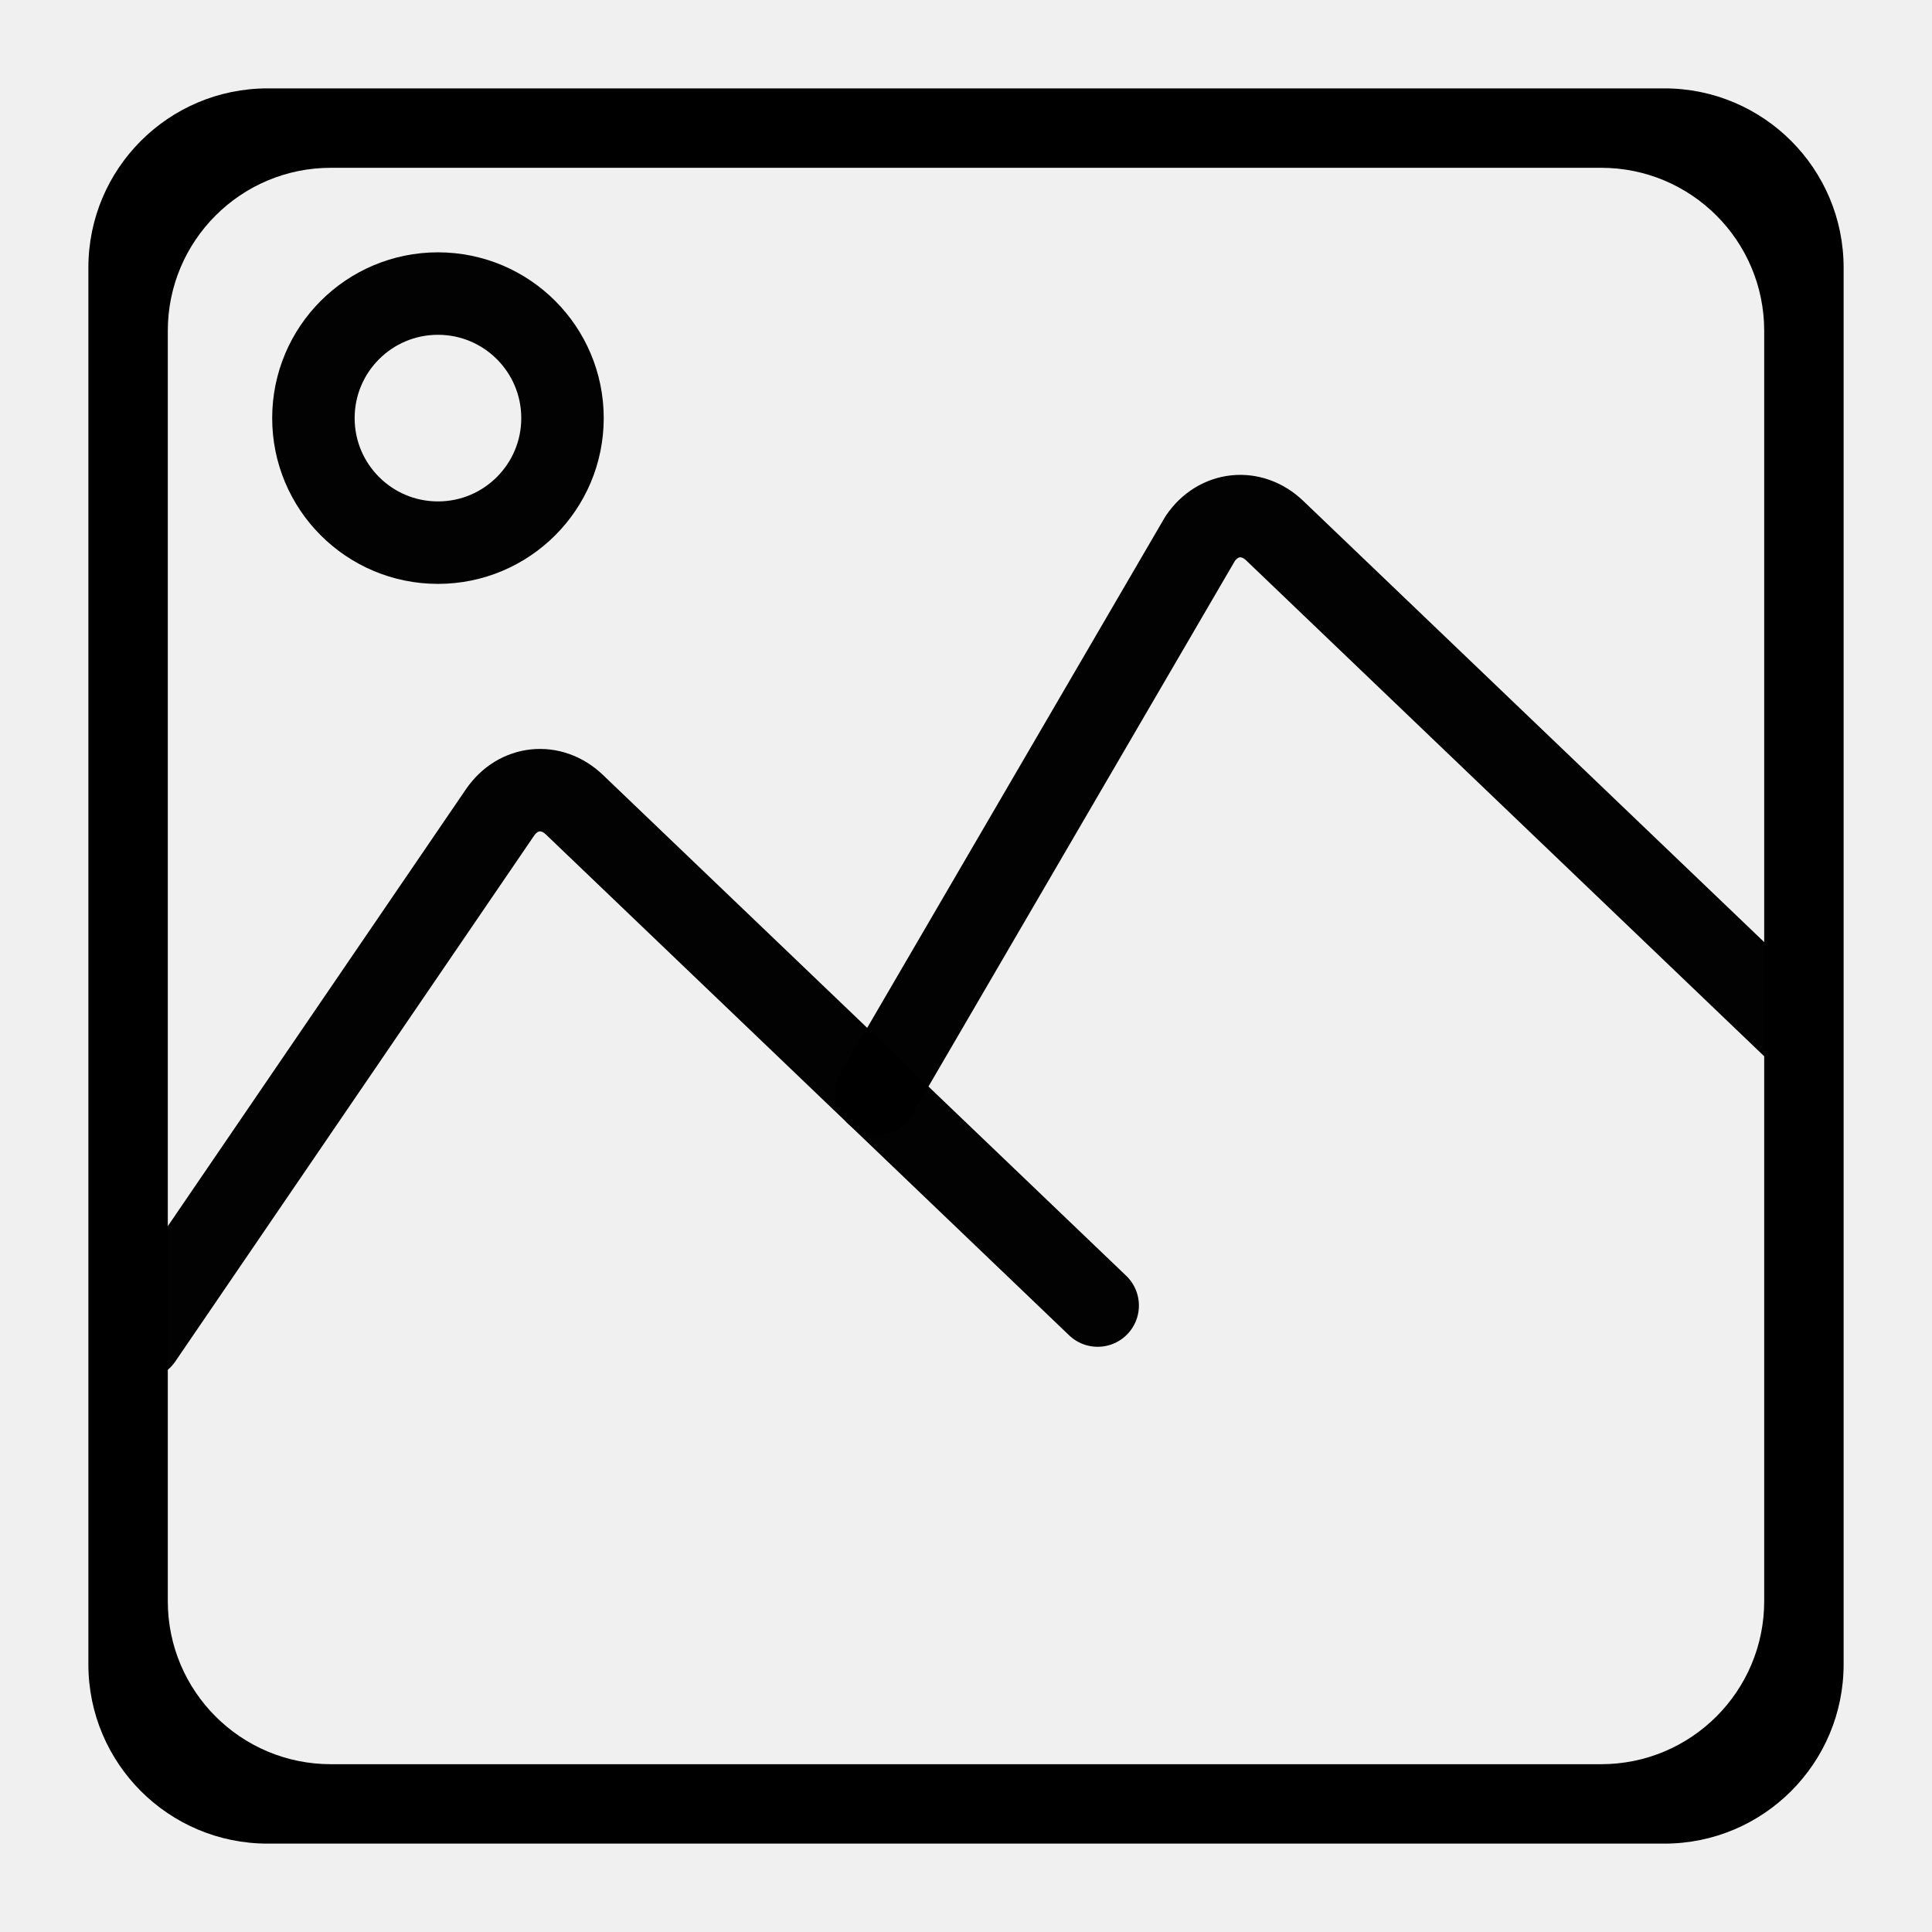
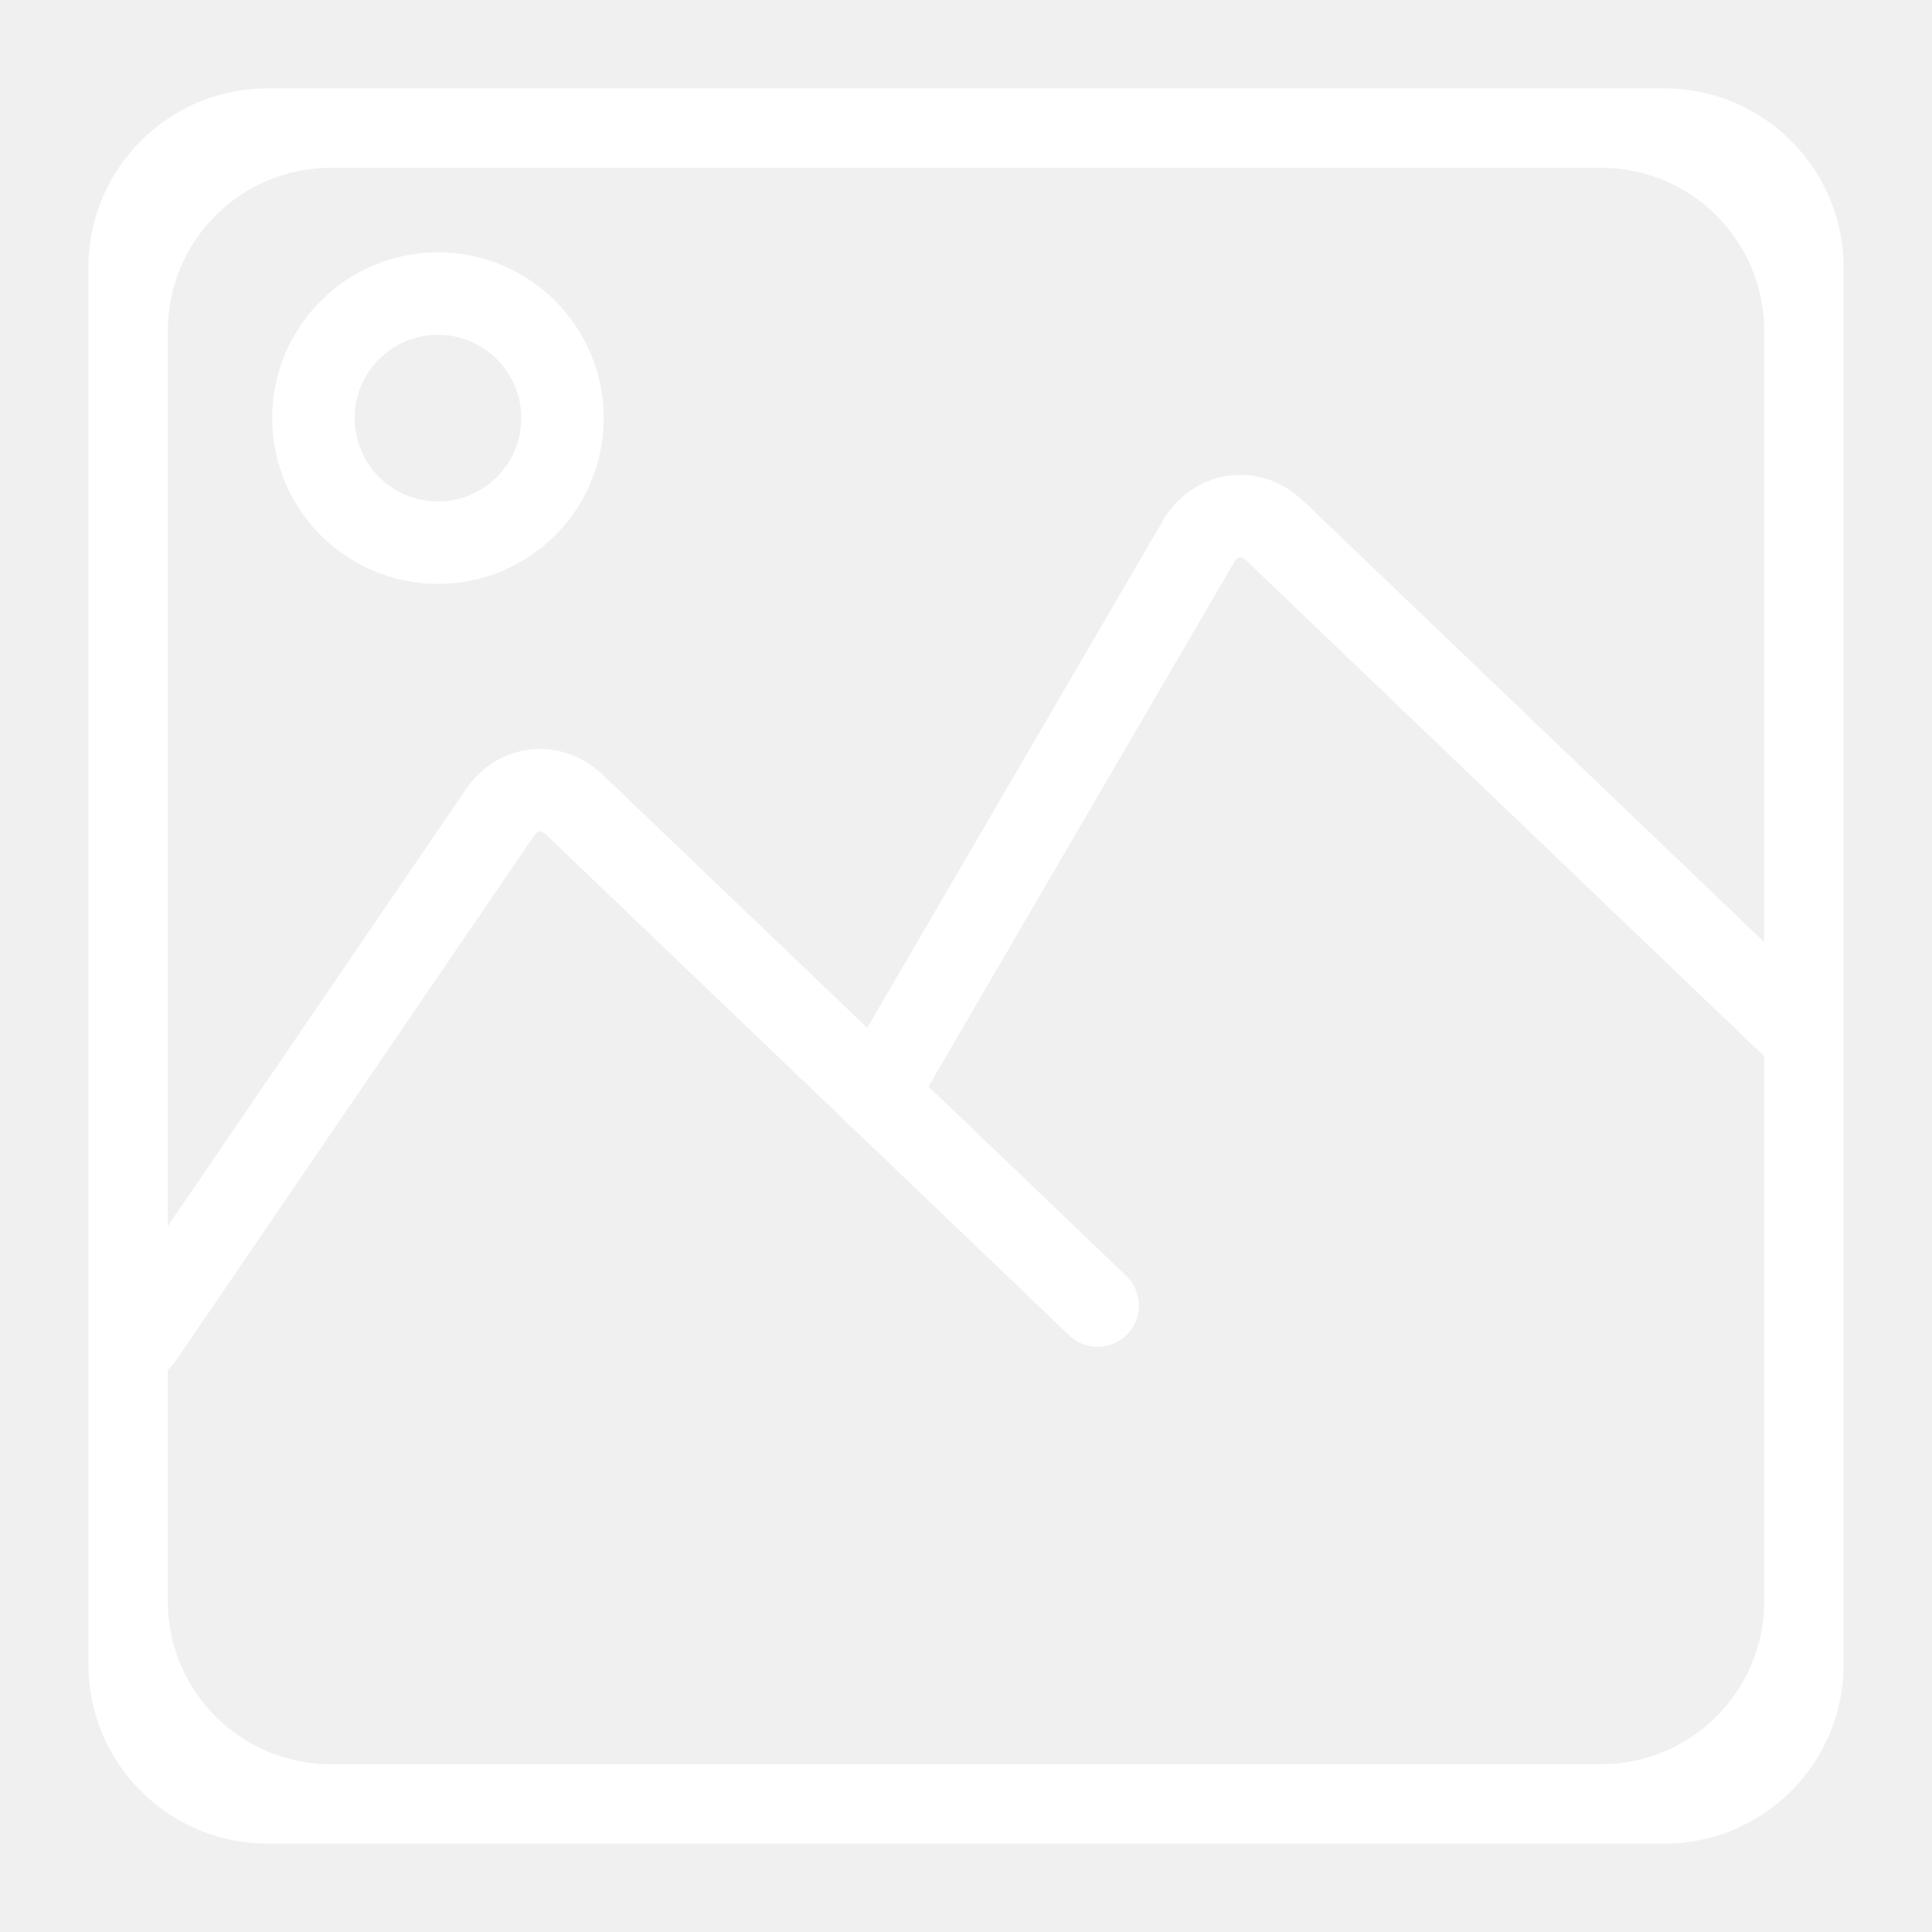
<svg xmlns="http://www.w3.org/2000/svg" xmlns:ns1="http://vectornator.io" height="100%" stroke-miterlimit="10" style="fill-rule:nonzero;clip-rule:evenodd;stroke-linecap:round;stroke-linejoin:round;" version="1.1" viewBox="0 0 1024 1024" width="100%" xml:space="preserve">
  <defs />
  <g id="Layer-1" ns1:layerName="Layer 1">
-     <path d="M141.844 46.844C89.377 46.844 46.844 89.377 46.844 141.844L46.844 882.156C46.844 934.623 89.377 977.156 141.844 977.156L882.156 977.156C934.623 977.156 977.156 934.623 977.156 882.156L977.156 141.844C977.156 89.377 934.623 46.844 882.156 46.844L141.844 46.844ZM175.344 88.938L848.656 88.938C896.375 88.938 935.062 127.625 935.062 175.344L935.062 848.656C935.062 896.375 896.375 935.062 848.656 935.062L175.344 935.062C127.625 935.062 88.938 896.375 88.938 848.656L88.938 175.344C88.938 127.625 127.625 88.938 175.344 88.938Z" fill="#000000" fill-rule="nonzero" opacity="1" stroke="none" />
-     <path d="M74.835 709.323L265.006 430.636C274.554 416.644 292.214 414.796 304.451 426.51L581.79 691.972" fill="none" opacity="0.991" stroke="#000000" stroke-linecap="round" stroke-linejoin="bevel" stroke-width="43.709" />
-     <path d="M464.545 579.748L636.17 285.376C645.718 271.384 663.378 269.537 675.615 281.25L952.954 546.712" fill="none" opacity="0.991" stroke="#000000" stroke-linecap="round" stroke-linejoin="bevel" stroke-width="43.709" />
+     <path d="M141.844 46.844C89.377 46.844 46.844 89.377 46.844 141.844L46.844 882.156C46.844 934.623 89.377 977.156 141.844 977.156L882.156 977.156C934.623 977.156 977.156 934.623 977.156 882.156L977.156 141.844C977.156 89.377 934.623 46.844 882.156 46.844L141.844 46.844ZM175.344 88.938L848.656 88.938C896.375 88.938 935.062 127.625 935.062 175.344L935.062 848.656C935.062 896.375 896.375 935.062 848.656 935.062L175.344 935.062C127.625 935.062 88.938 896.375 88.938 848.656L88.938 175.344C88.938 127.625 127.625 88.938 175.344 88.938Z" fill="#FFFFFF" fill-rule="nonzero" opacity="1" stroke="none" />
+     <path d="M74.835 709.323L265.006 430.636C274.554 416.644 292.214 414.796 304.451 426.51L581.79 691.972" fill="none" opacity="0.991" stroke="#FFFFFF" stroke-linecap="round" stroke-linejoin="bevel" stroke-width="43.709" />
+     <path d="M464.545 579.748L636.17 285.376C645.718 271.384 663.378 269.537 675.615 281.25L952.954 546.712" fill="none" opacity="0.991" stroke="#FFFFFF" stroke-linecap="round" stroke-linejoin="bevel" stroke-width="43.709" />
    <path d="M74.835 709.323" fill="none" opacity="1" stroke="#fa0707" stroke-linecap="butt" stroke-linejoin="round" stroke-width="0.109" />
-     <path d="M166.117 221.605C166.117 185.149 195.67 155.595 232.127 155.595C268.583 155.595 298.136 185.149 298.136 221.605C298.136 258.061 268.583 287.615 232.127 287.615C195.67 287.615 166.117 258.061 166.117 221.605Z" fill="none" opacity="0.991" stroke="#000000" stroke-linecap="butt" stroke-linejoin="bevel" stroke-width="43.709" />
+     <path d="M166.117 221.605C166.117 185.149 195.67 155.595 232.127 155.595C268.583 155.595 298.136 185.149 298.136 221.605C298.136 258.061 268.583 287.615 232.127 287.615C195.67 287.615 166.117 258.061 166.117 221.605Z" fill="none" opacity="0.991" stroke="#FFFFFF" stroke-linecap="butt" stroke-linejoin="bevel" stroke-width="43.709" />
  </g>
</svg>
